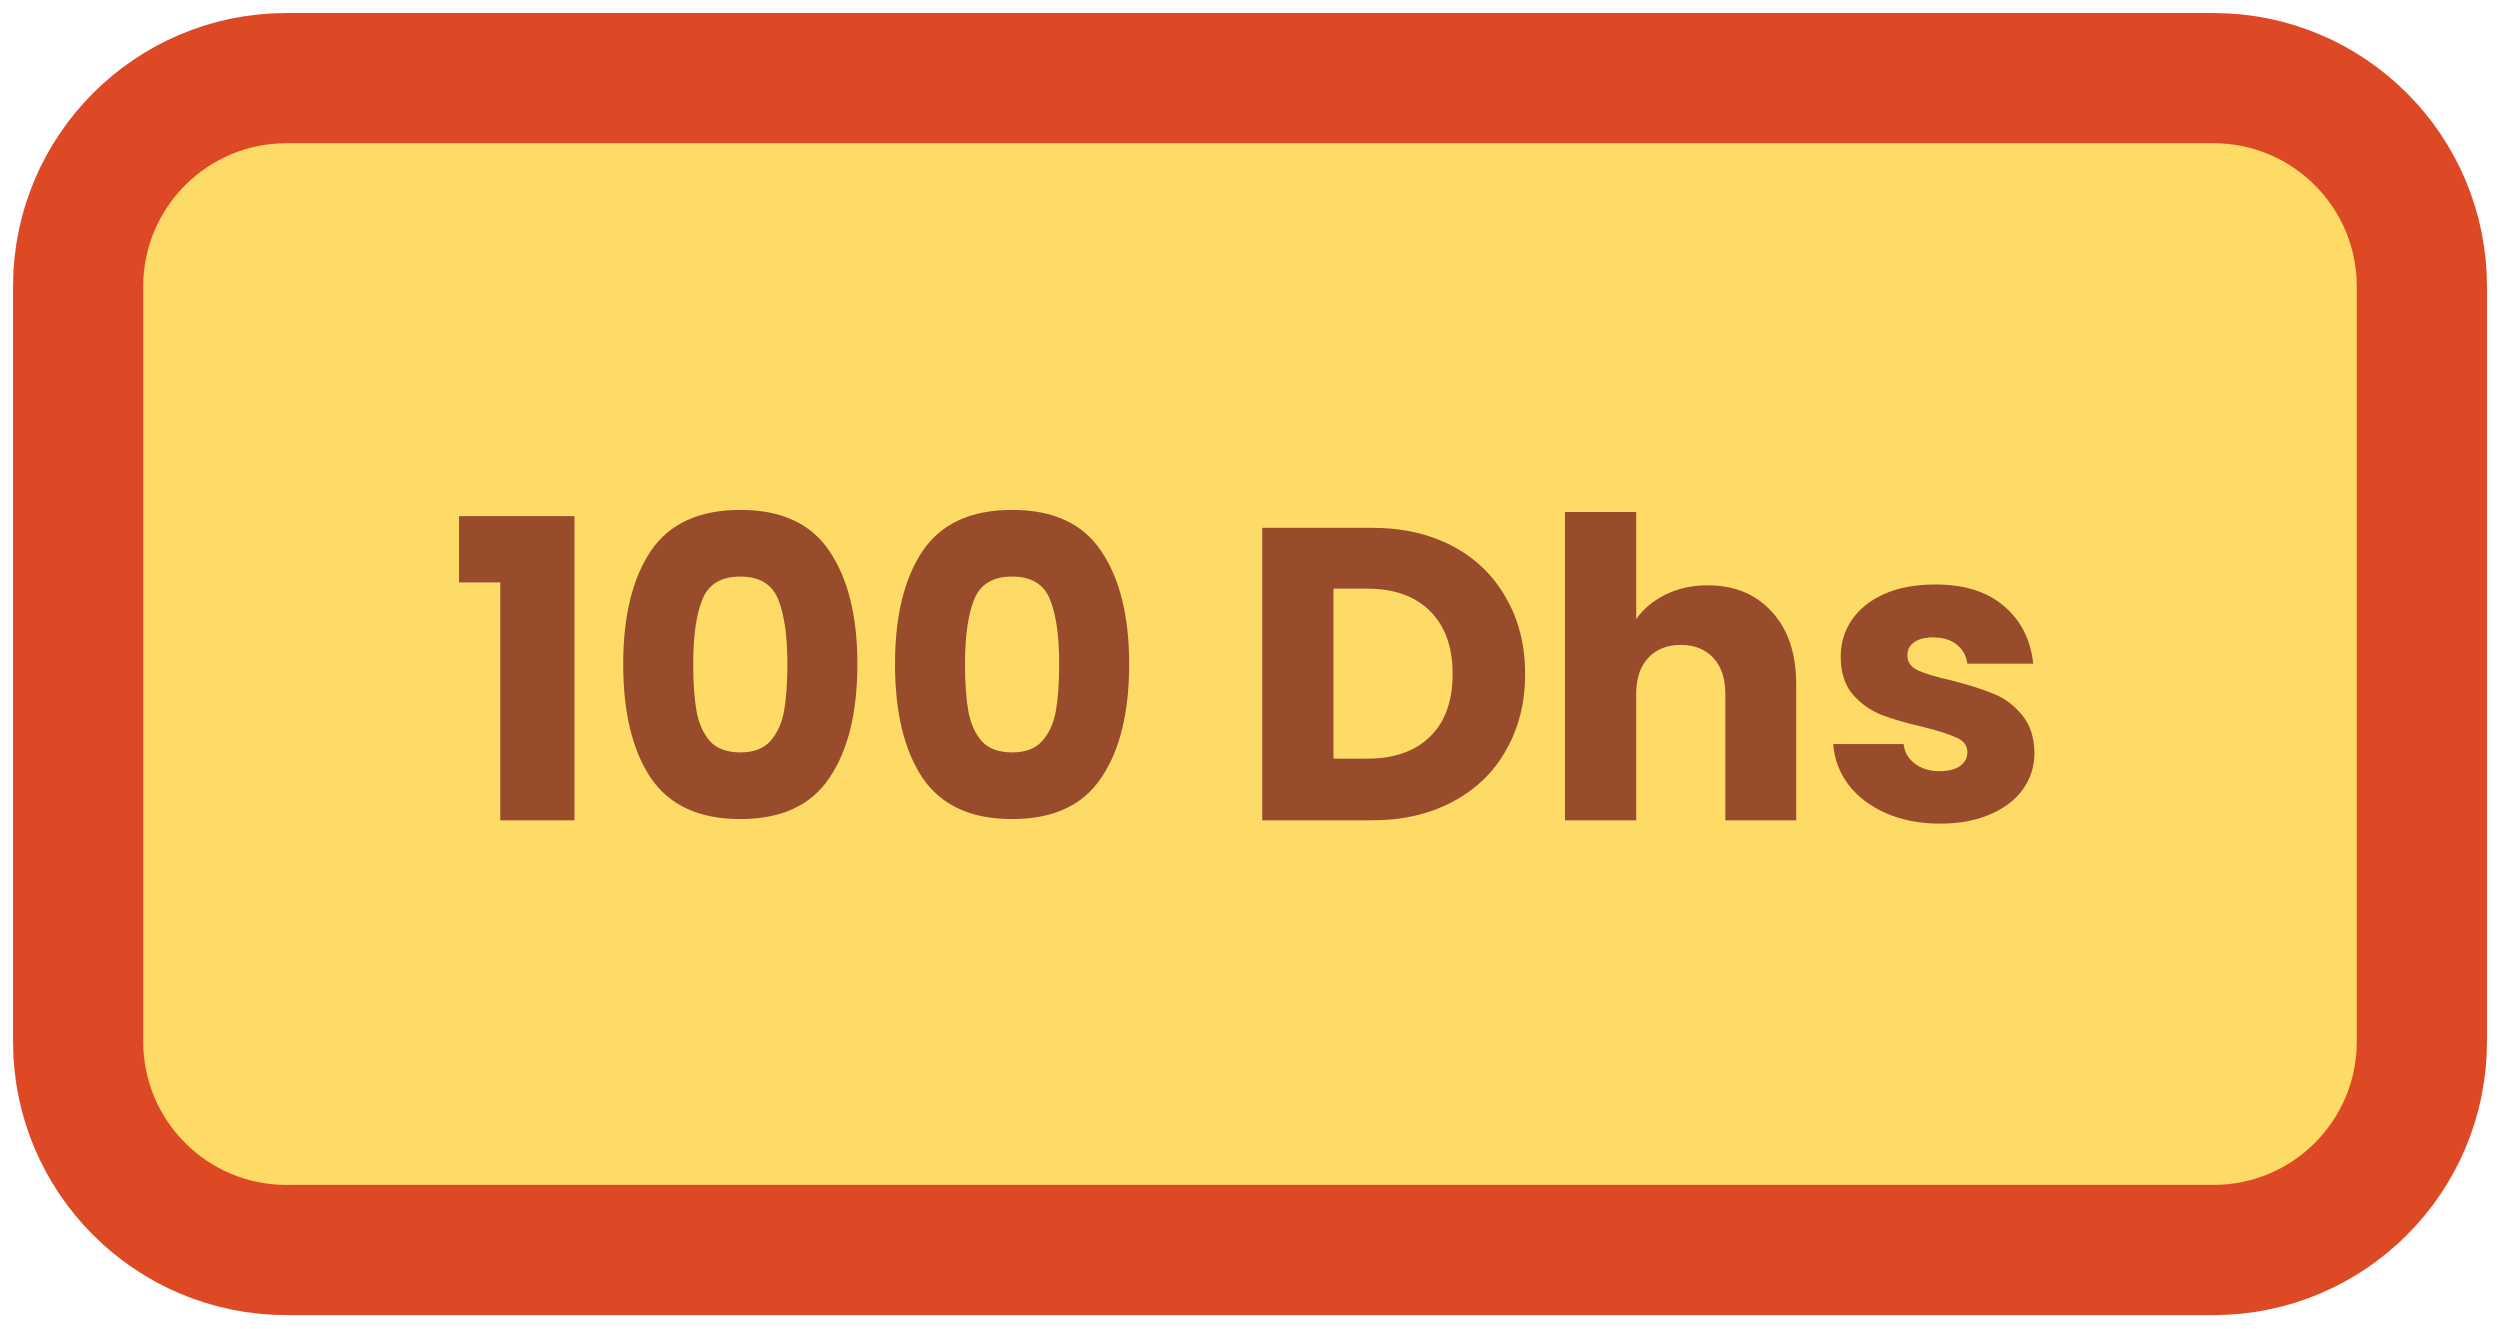
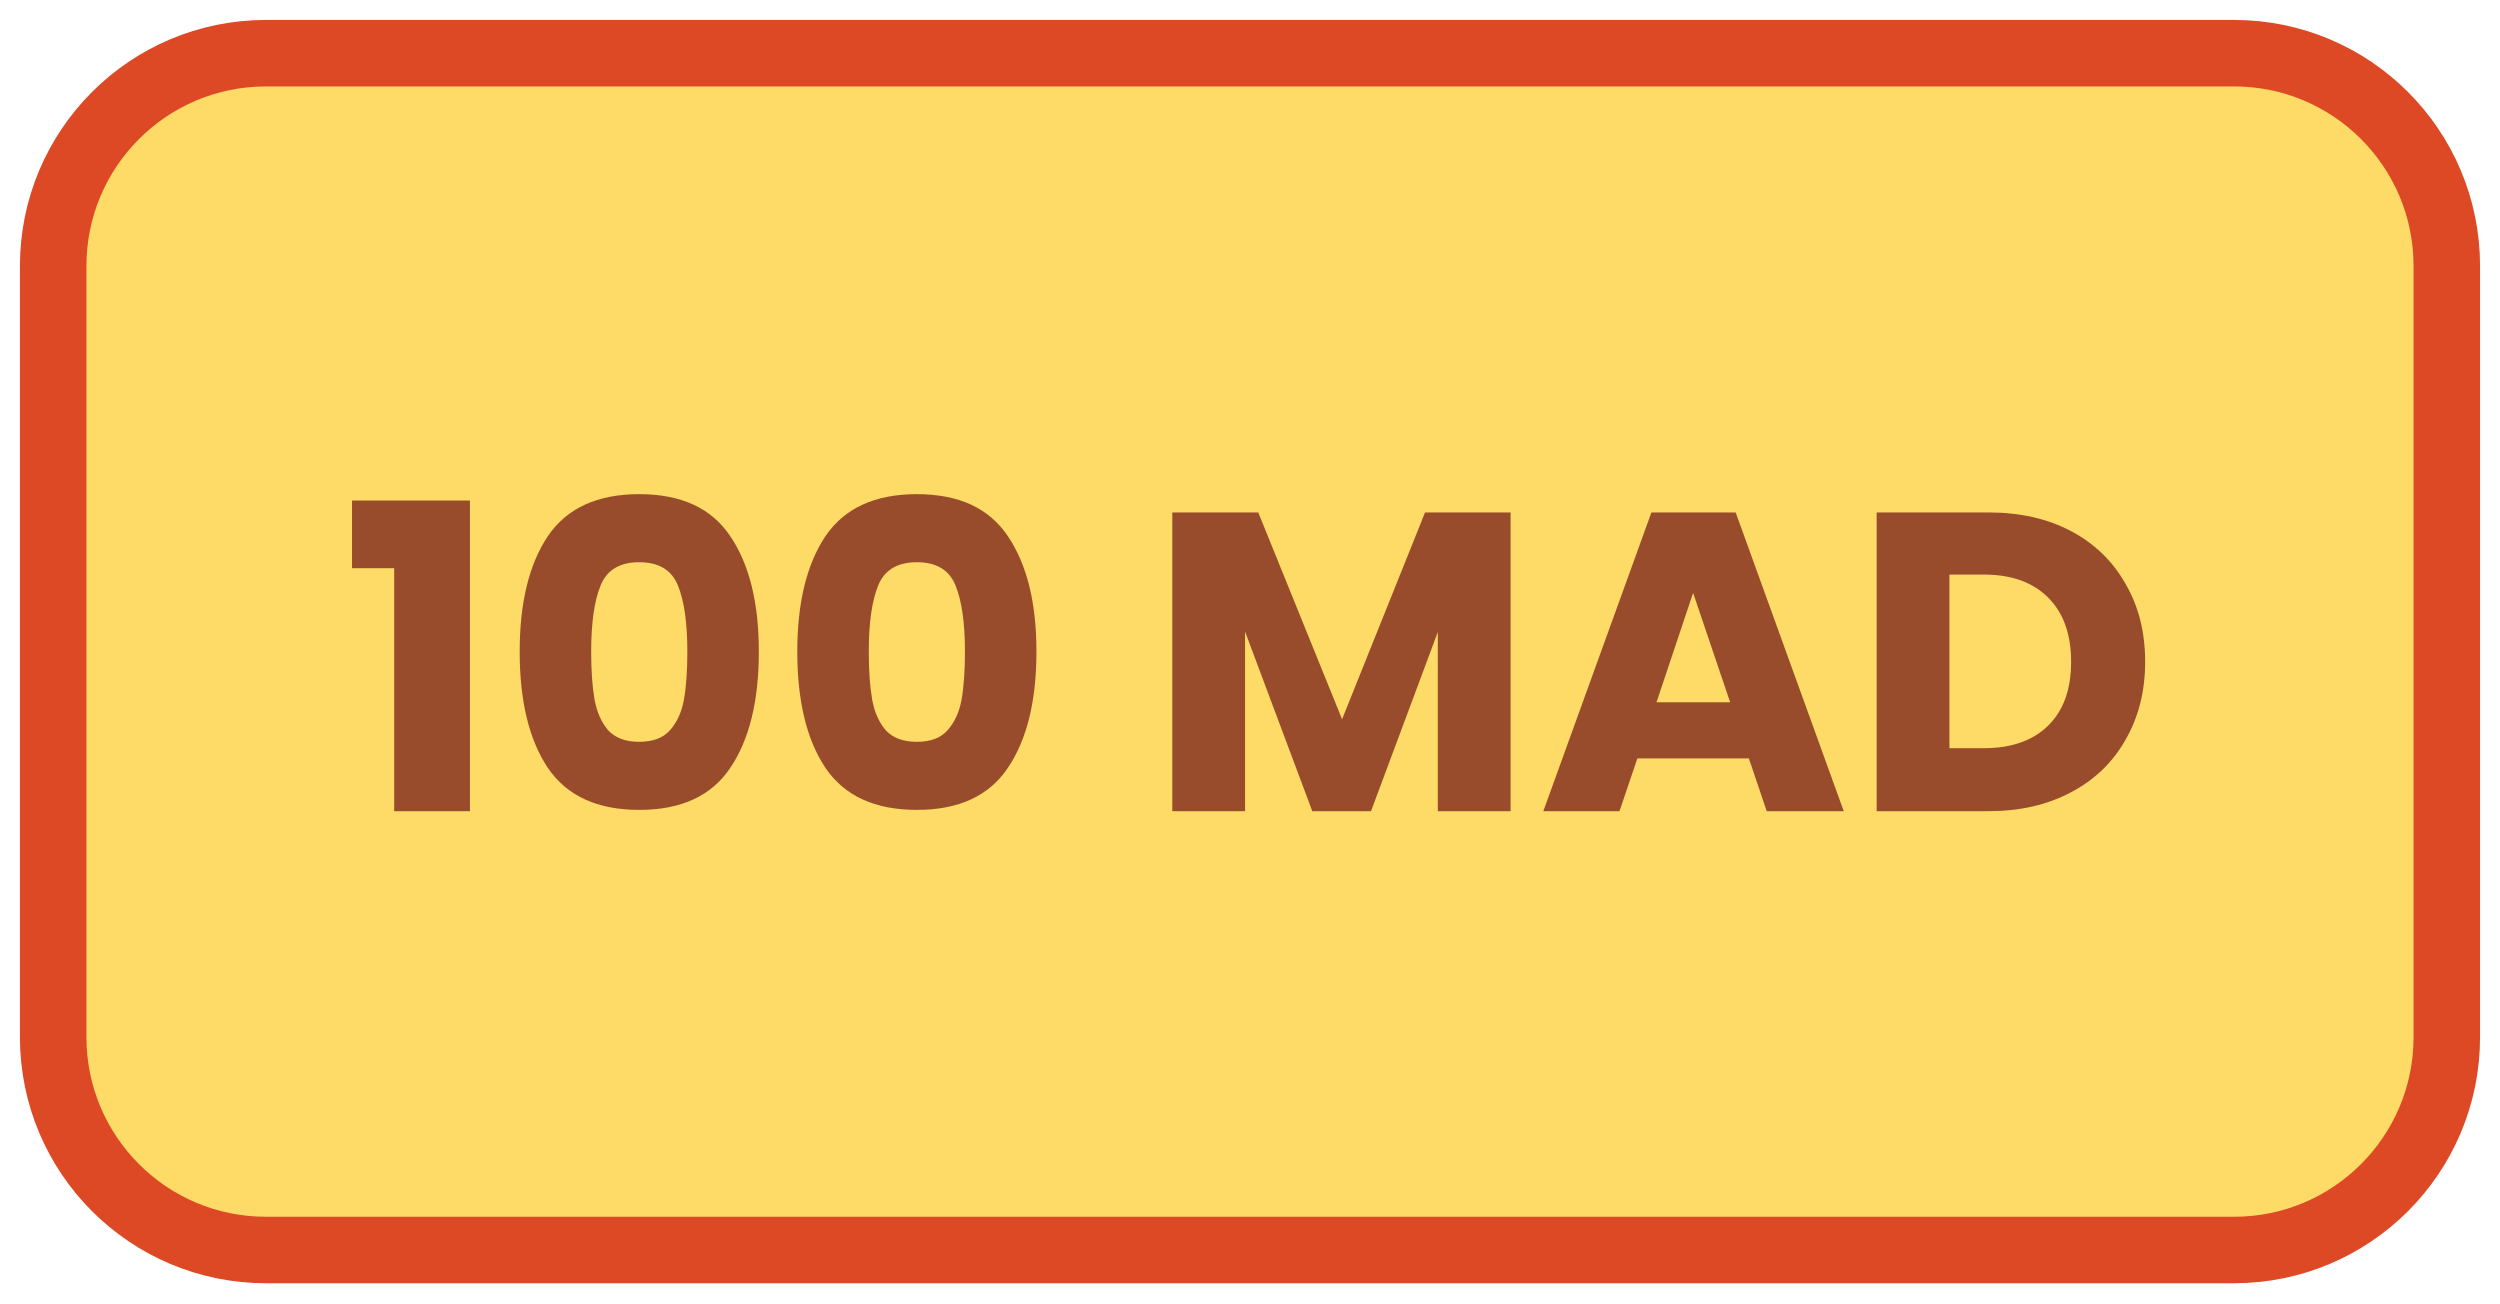
- <svg xmlns="http://www.w3.org/2000/svg" width="96" height="51" viewBox="0 0 96 51" fill="none">
-   <rect x="3" y="3" width="90" height="45" rx="8" fill="#FEDB67" />
-   <rect x="3" y="3" width="90" height="45" rx="8" stroke="#DE4925" stroke-width="5" stroke-linejoin="round" />
-   <path d="M17.627 22.364V19.82H22.059V31.5H19.211V22.364H17.627ZM23.931 25.5C23.931 23.665 24.283 22.22 24.987 21.164C25.702 20.108 26.848 19.58 28.427 19.58C30.006 19.58 31.147 20.108 31.851 21.164C32.566 22.22 32.923 23.665 32.923 25.5C32.923 27.356 32.566 28.812 31.851 29.868C31.147 30.924 30.006 31.452 28.427 31.452C26.848 31.452 25.702 30.924 24.987 29.868C24.283 28.812 23.931 27.356 23.931 25.5ZM30.235 25.5C30.235 24.423 30.118 23.596 29.883 23.02C29.648 22.433 29.163 22.14 28.427 22.14C27.691 22.14 27.206 22.433 26.971 23.02C26.736 23.596 26.619 24.423 26.619 25.5C26.619 26.225 26.662 26.828 26.747 27.308C26.832 27.777 27.003 28.161 27.259 28.46C27.526 28.748 27.915 28.892 28.427 28.892C28.939 28.892 29.323 28.748 29.579 28.46C29.846 28.161 30.022 27.777 30.107 27.308C30.192 26.828 30.235 26.225 30.235 25.5ZM34.368 25.5C34.368 23.665 34.72 22.22 35.424 21.164C36.139 20.108 37.286 19.58 38.864 19.58C40.443 19.58 41.584 20.108 42.288 21.164C43.003 22.22 43.36 23.665 43.36 25.5C43.36 27.356 43.003 28.812 42.288 29.868C41.584 30.924 40.443 31.452 38.864 31.452C37.286 31.452 36.139 30.924 35.424 29.868C34.72 28.812 34.368 27.356 34.368 25.5ZM40.672 25.5C40.672 24.423 40.555 23.596 40.32 23.02C40.086 22.433 39.6 22.14 38.864 22.14C38.128 22.14 37.643 22.433 37.408 23.02C37.174 23.596 37.056 24.423 37.056 25.5C37.056 26.225 37.099 26.828 37.184 27.308C37.27 27.777 37.44 28.161 37.696 28.46C37.963 28.748 38.352 28.892 38.864 28.892C39.376 28.892 39.76 28.748 40.016 28.46C40.283 28.161 40.459 27.777 40.544 27.308C40.63 26.828 40.672 26.225 40.672 25.5ZM52.677 20.268C53.861 20.268 54.895 20.503 55.781 20.972C56.666 21.441 57.349 22.103 57.829 22.956C58.319 23.799 58.565 24.775 58.565 25.884C58.565 26.983 58.319 27.959 57.829 28.812C57.349 29.665 56.661 30.327 55.765 30.796C54.879 31.265 53.85 31.5 52.677 31.5H48.469V20.268H52.677ZM52.501 29.132C53.535 29.132 54.341 28.849 54.917 28.284C55.493 27.719 55.781 26.919 55.781 25.884C55.781 24.849 55.493 24.044 54.917 23.468C54.341 22.892 53.535 22.604 52.501 22.604H51.205V29.132H52.501ZM65.582 22.476C66.606 22.476 67.427 22.817 68.046 23.5C68.664 24.172 68.974 25.1 68.974 26.284V31.5H66.254V26.652C66.254 26.055 66.099 25.591 65.79 25.26C65.48 24.929 65.064 24.764 64.542 24.764C64.019 24.764 63.603 24.929 63.294 25.26C62.984 25.591 62.83 26.055 62.83 26.652V31.5H60.094V19.66H62.83V23.772C63.107 23.377 63.486 23.063 63.966 22.828C64.446 22.593 64.984 22.476 65.582 22.476ZM74.507 31.628C73.728 31.628 73.035 31.495 72.427 31.228C71.819 30.961 71.339 30.599 70.987 30.14C70.635 29.671 70.438 29.148 70.395 28.572H73.099C73.131 28.881 73.275 29.132 73.531 29.324C73.787 29.516 74.102 29.612 74.475 29.612C74.816 29.612 75.078 29.548 75.259 29.42C75.451 29.281 75.547 29.105 75.547 28.892C75.547 28.636 75.413 28.449 75.147 28.332C74.88 28.204 74.448 28.065 73.851 27.916C73.211 27.767 72.677 27.612 72.251 27.452C71.824 27.281 71.456 27.02 71.147 26.668C70.838 26.305 70.683 25.82 70.683 25.212C70.683 24.7 70.822 24.236 71.099 23.82C71.387 23.393 71.803 23.057 72.347 22.812C72.901 22.567 73.558 22.444 74.315 22.444C75.435 22.444 76.315 22.721 76.955 23.276C77.606 23.831 77.979 24.567 78.075 25.484H75.547C75.504 25.175 75.365 24.929 75.131 24.748C74.907 24.567 74.608 24.476 74.235 24.476C73.915 24.476 73.669 24.54 73.499 24.668C73.328 24.785 73.243 24.951 73.243 25.164C73.243 25.42 73.376 25.612 73.643 25.74C73.92 25.868 74.347 25.996 74.923 26.124C75.584 26.295 76.123 26.465 76.539 26.636C76.955 26.796 77.317 27.063 77.627 27.436C77.947 27.799 78.112 28.289 78.123 28.908C78.123 29.431 77.974 29.9 77.675 30.316C77.387 30.721 76.966 31.041 76.411 31.276C75.867 31.511 75.232 31.628 74.507 31.628Z" fill="#984C2C" />
+ <svg xmlns="http://www.w3.org/2000/svg" width="94" height="49" viewBox="0 0 94 49" fill="none">
+   <rect x="2" y="2" width="90" height="45" rx="8" fill="#FEDB67" />
+   <rect x="2" y="2" width="90" height="45" rx="8" stroke="#DE4925" stroke-width="2.5" stroke-linejoin="round" />
+   <path d="M13.237 21.364V18.82H17.669V30.5H14.821V21.364H13.237ZM19.54 24.5C19.54 22.665 19.892 21.22 20.596 20.164C21.311 19.108 22.458 18.58 24.036 18.58C25.615 18.58 26.756 19.108 27.46 20.164C28.175 21.22 28.532 22.665 28.532 24.5C28.532 26.356 28.175 27.812 27.46 28.868C26.756 29.924 25.615 30.452 24.036 30.452C22.458 30.452 21.311 29.924 20.596 28.868C19.892 27.812 19.54 26.356 19.54 24.5ZM25.844 24.5C25.844 23.423 25.727 22.596 25.492 22.02C25.258 21.433 24.772 21.14 24.036 21.14C23.3 21.14 22.815 21.433 22.58 22.02C22.346 22.596 22.228 23.423 22.228 24.5C22.228 25.225 22.271 25.828 22.356 26.308C22.442 26.777 22.612 27.161 22.868 27.46C23.135 27.748 23.524 27.892 24.036 27.892C24.548 27.892 24.932 27.748 25.188 27.46C25.455 27.161 25.631 26.777 25.716 26.308C25.802 25.828 25.844 25.225 25.844 24.5ZM29.978 24.5C29.978 22.665 30.33 21.22 31.034 20.164C31.748 19.108 32.895 18.58 34.474 18.58C36.053 18.58 37.194 19.108 37.898 20.164C38.612 21.22 38.97 22.665 38.97 24.5C38.97 26.356 38.612 27.812 37.898 28.868C37.194 29.924 36.053 30.452 34.474 30.452C32.895 30.452 31.748 29.924 31.034 28.868C30.33 27.812 29.978 26.356 29.978 24.5ZM36.282 24.5C36.282 23.423 36.164 22.596 35.93 22.02C35.695 21.433 35.21 21.14 34.474 21.14C33.738 21.14 33.252 21.433 33.018 22.02C32.783 22.596 32.666 23.423 32.666 24.5C32.666 25.225 32.709 25.828 32.794 26.308C32.879 26.777 33.05 27.161 33.306 27.46C33.572 27.748 33.962 27.892 34.474 27.892C34.986 27.892 35.37 27.748 35.626 27.46C35.892 27.161 36.069 26.777 36.154 26.308C36.239 25.828 36.282 25.225 36.282 24.5ZM56.798 19.268V30.5H54.062V23.764L51.55 30.5H49.342L46.814 23.748V30.5H44.078V19.268H47.31L50.462 27.044L53.582 19.268H56.798ZM65.757 28.516H61.565L60.893 30.5H58.029L62.093 19.268H65.261L69.325 30.5H66.429L65.757 28.516ZM65.053 26.404L63.661 22.292L62.285 26.404H65.053ZM74.77 19.268C75.954 19.268 76.989 19.503 77.874 19.972C78.76 20.441 79.442 21.103 79.922 21.956C80.413 22.799 80.658 23.775 80.658 24.884C80.658 25.983 80.413 26.959 79.922 27.812C79.442 28.665 78.754 29.327 77.858 29.796C76.973 30.265 75.944 30.5 74.77 30.5H70.562V19.268H74.77ZM74.594 28.132C75.629 28.132 76.434 27.849 77.01 27.284C77.586 26.719 77.874 25.919 77.874 24.884C77.874 23.849 77.586 23.044 77.01 22.468C76.434 21.892 75.629 21.604 74.594 21.604H73.298V28.132H74.594Z" fill="#984C2C" />
</svg>
